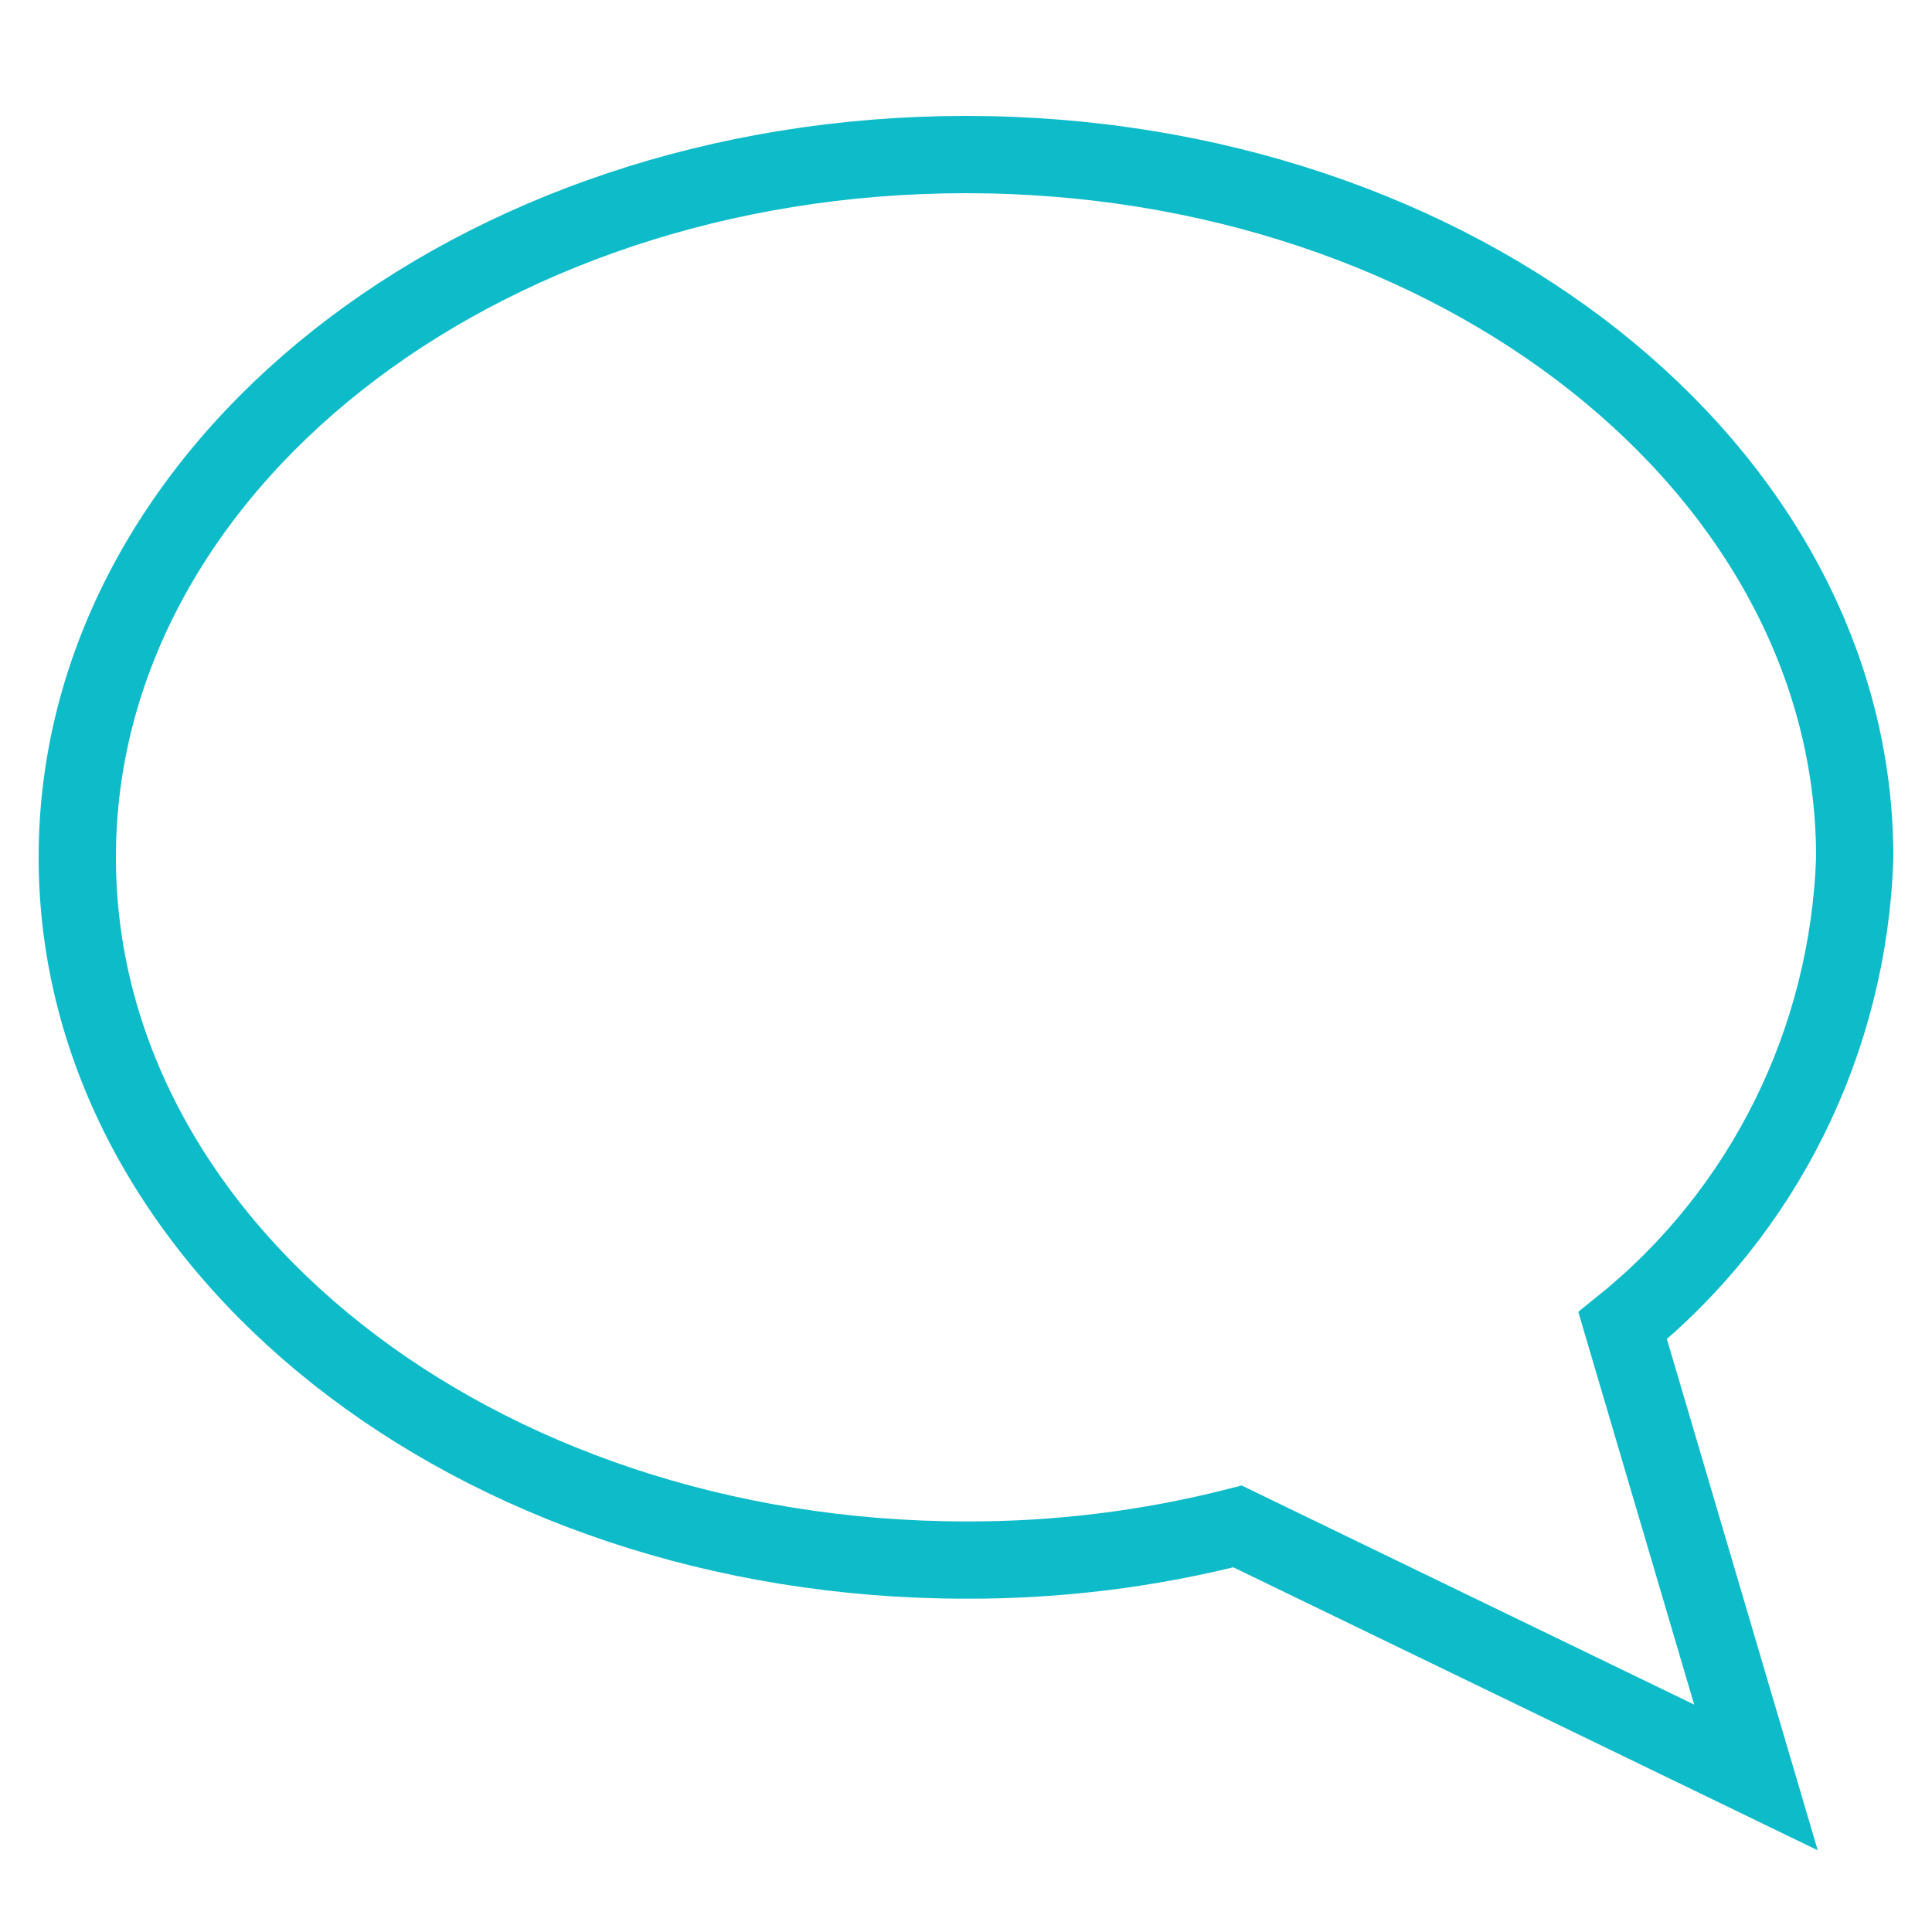
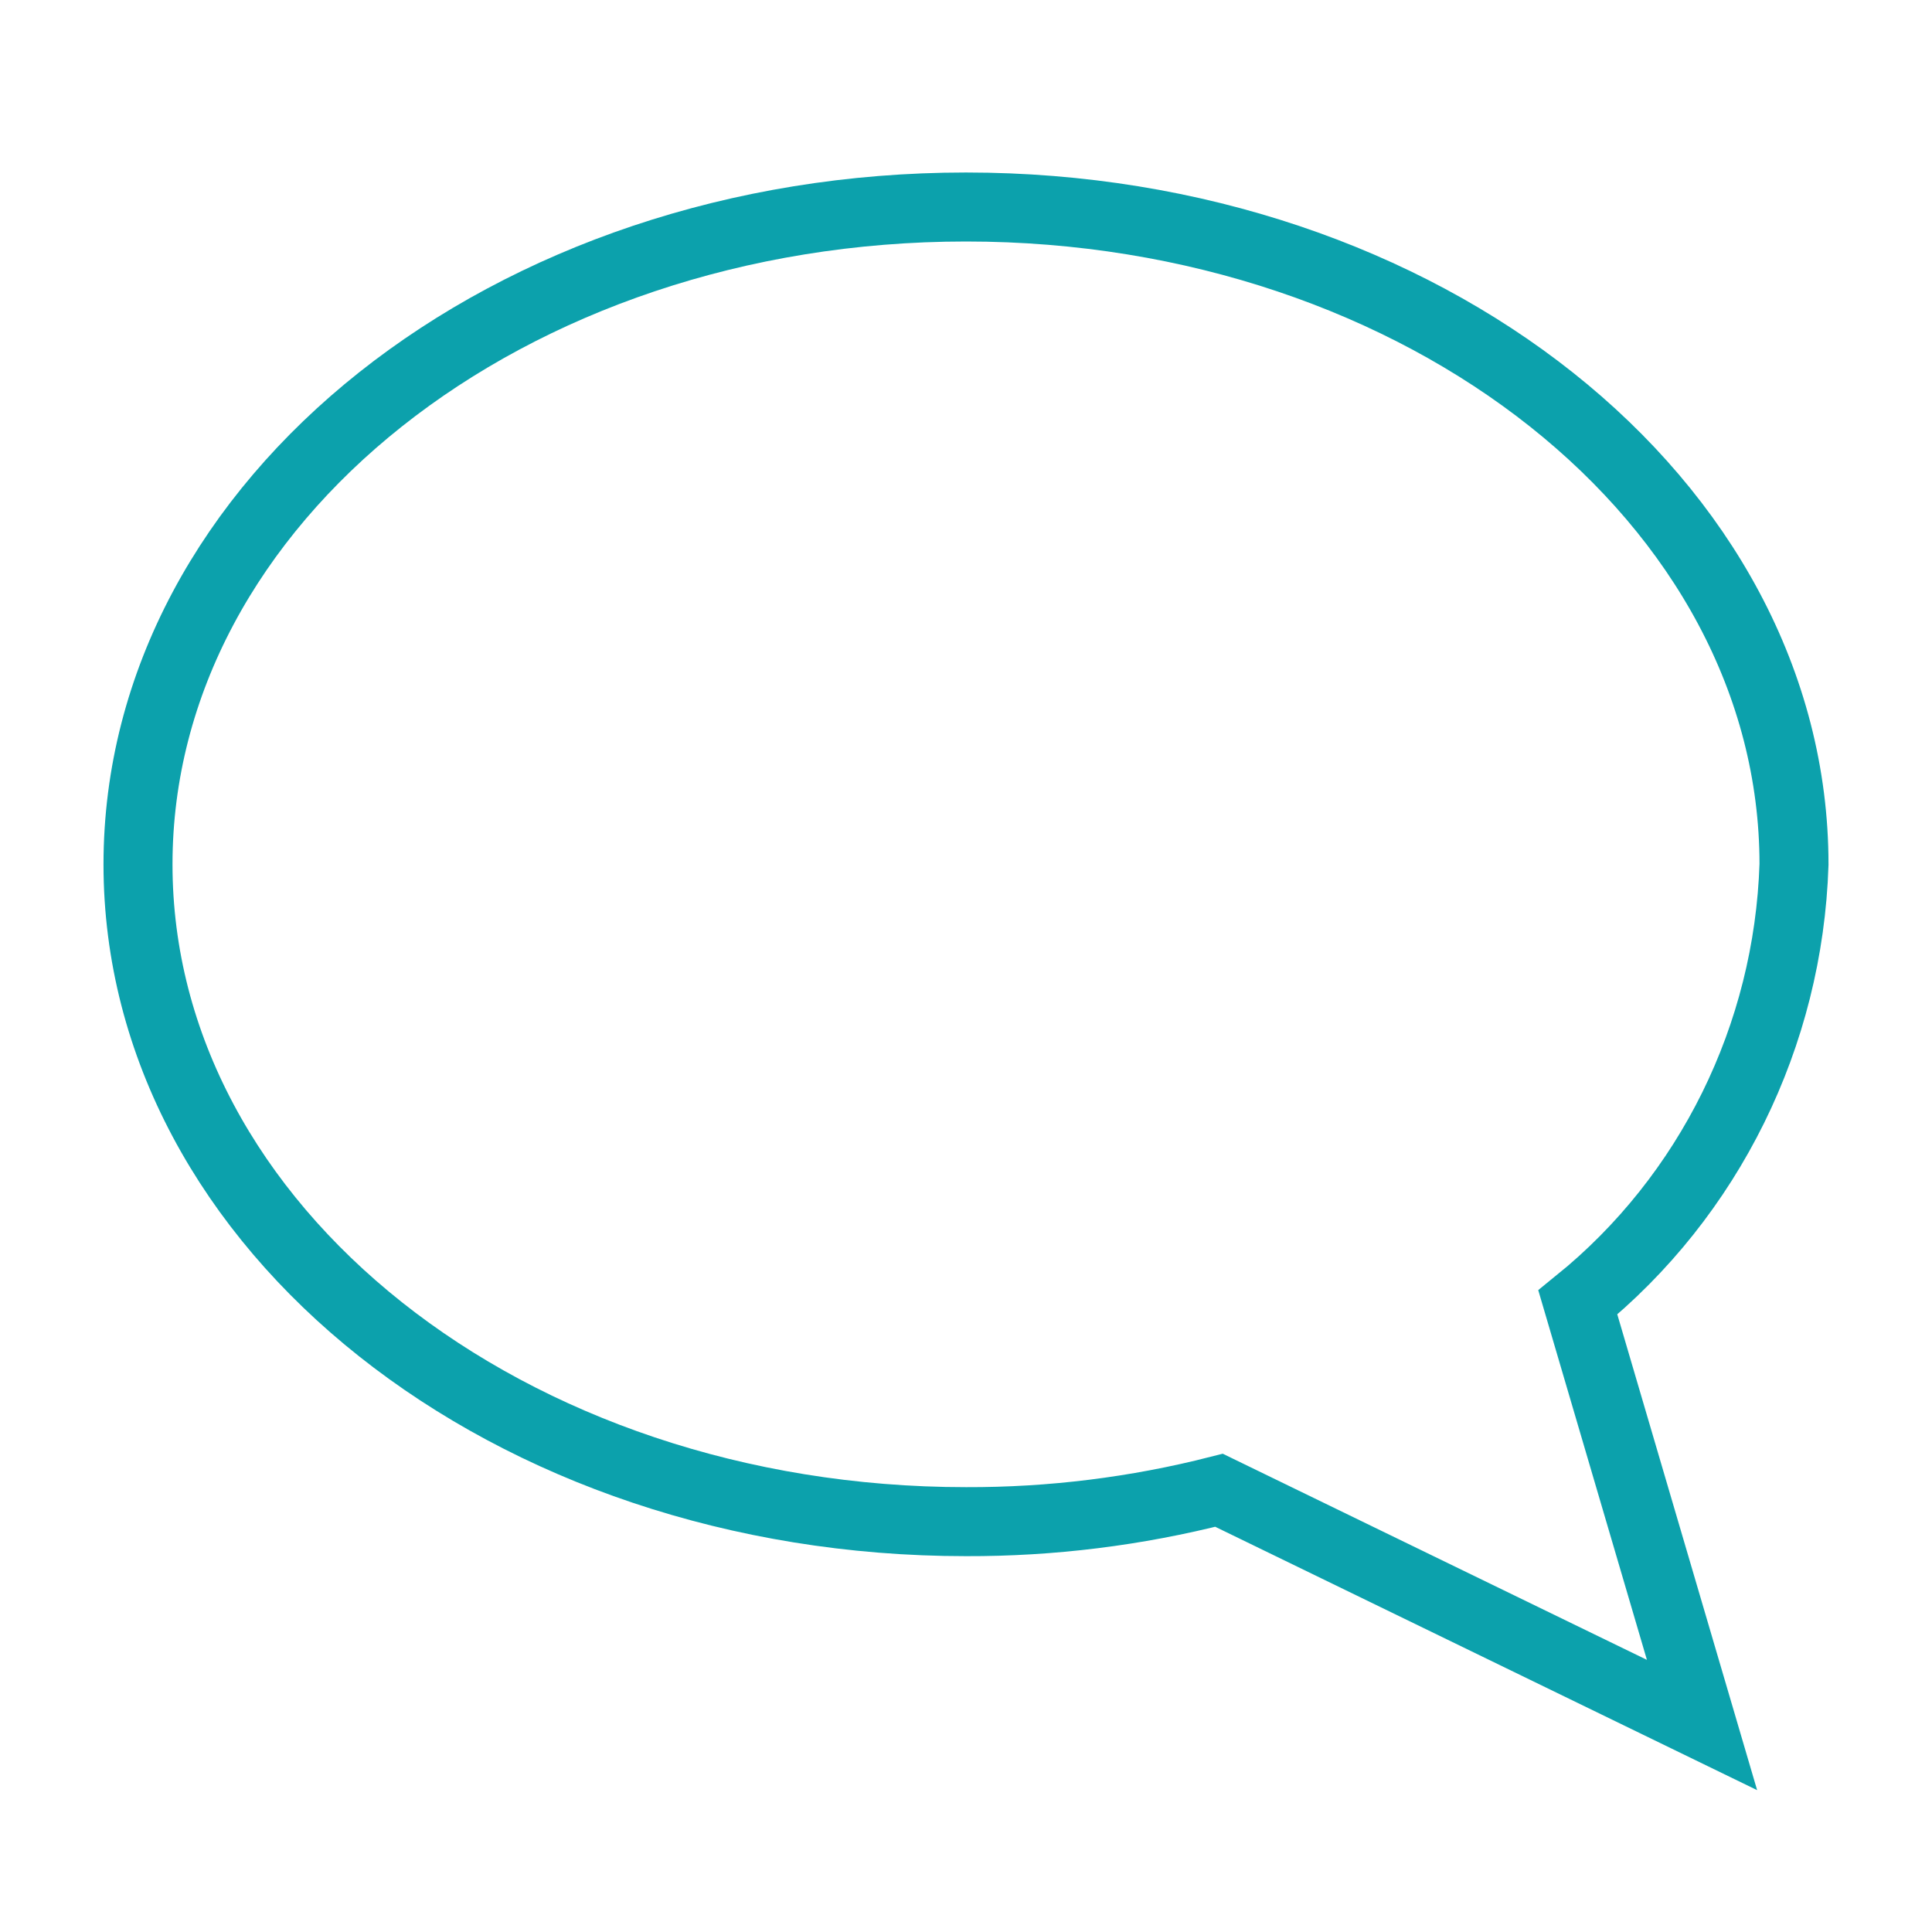
- <svg xmlns="http://www.w3.org/2000/svg" width="25px" height="25px" viewBox="0 0 25 25" version="1.1">
-   <defs />
-   <g id="Symbols" stroke="none" stroke-width="1" fill="none" fill-rule="evenodd">
-     <g id="Secondary-menu/Icons/Contact" stroke="#0EBBC9">
-       <g id="Feedback-icon-Copy" transform="translate(1, 2)">
-         <path d="M19.997,15.154 L21.722,21 L15.014,17.752 C13.865,18.045 12.685,18.191 11.5,18.187 C5.149,18.187 0,14.121 0,9.094 C0,4.066 5.149,0 11.5,0 C17.851,0 23,4.073 23,9.094 C22.923,11.464 21.825,13.68 19.997,15.154 Z" id="Shape" />
-       </g>
-     </g>
-   </g>
+ <svg xmlns="http://www.w3.org/2000/svg" width="28" height="28" viewBox="0 0 28 28" fill="none">
+   <path d="M22.867 18.876L24.667 25L17.667 21.598C16.468 21.904 15.236 22.057 14 22.053C7.373 22.053 2 17.794 2 12.527C2 7.26 7.373 3 14 3C20.627 3 26 7.267 26 12.527C25.92 15.01 24.774 17.332 22.867 18.876Z" stroke="#0CA1AC" />
</svg>
